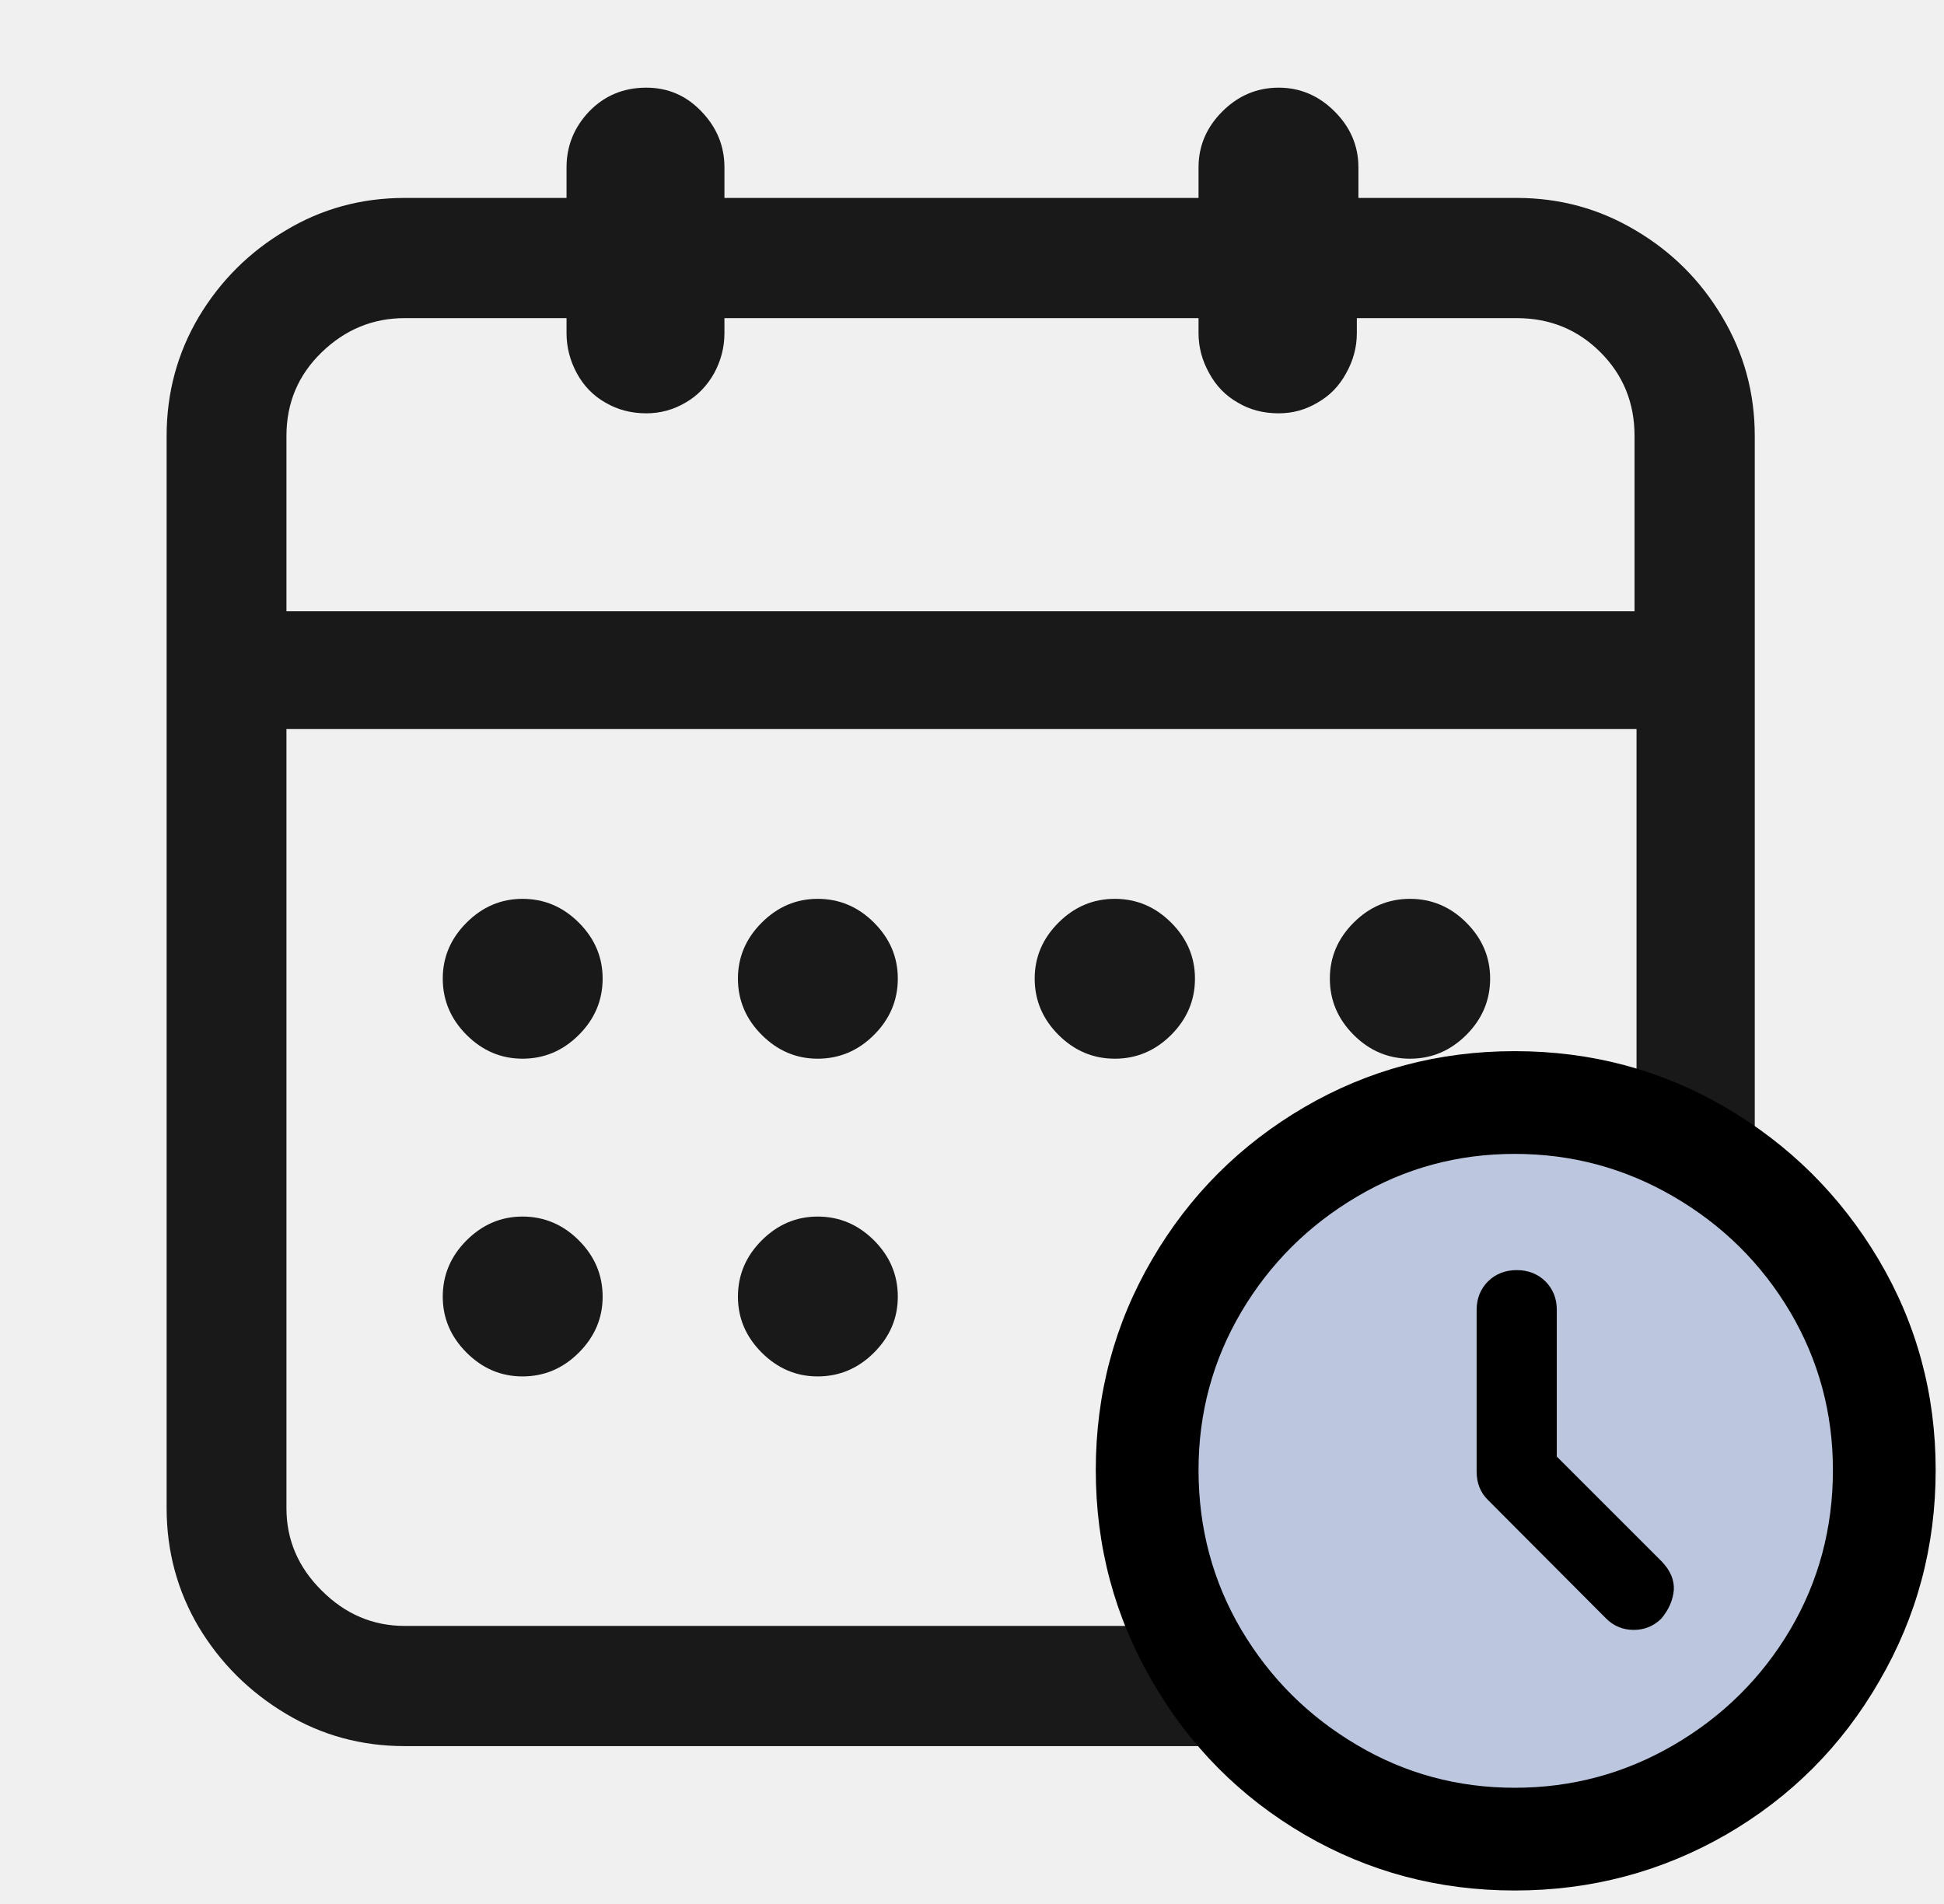
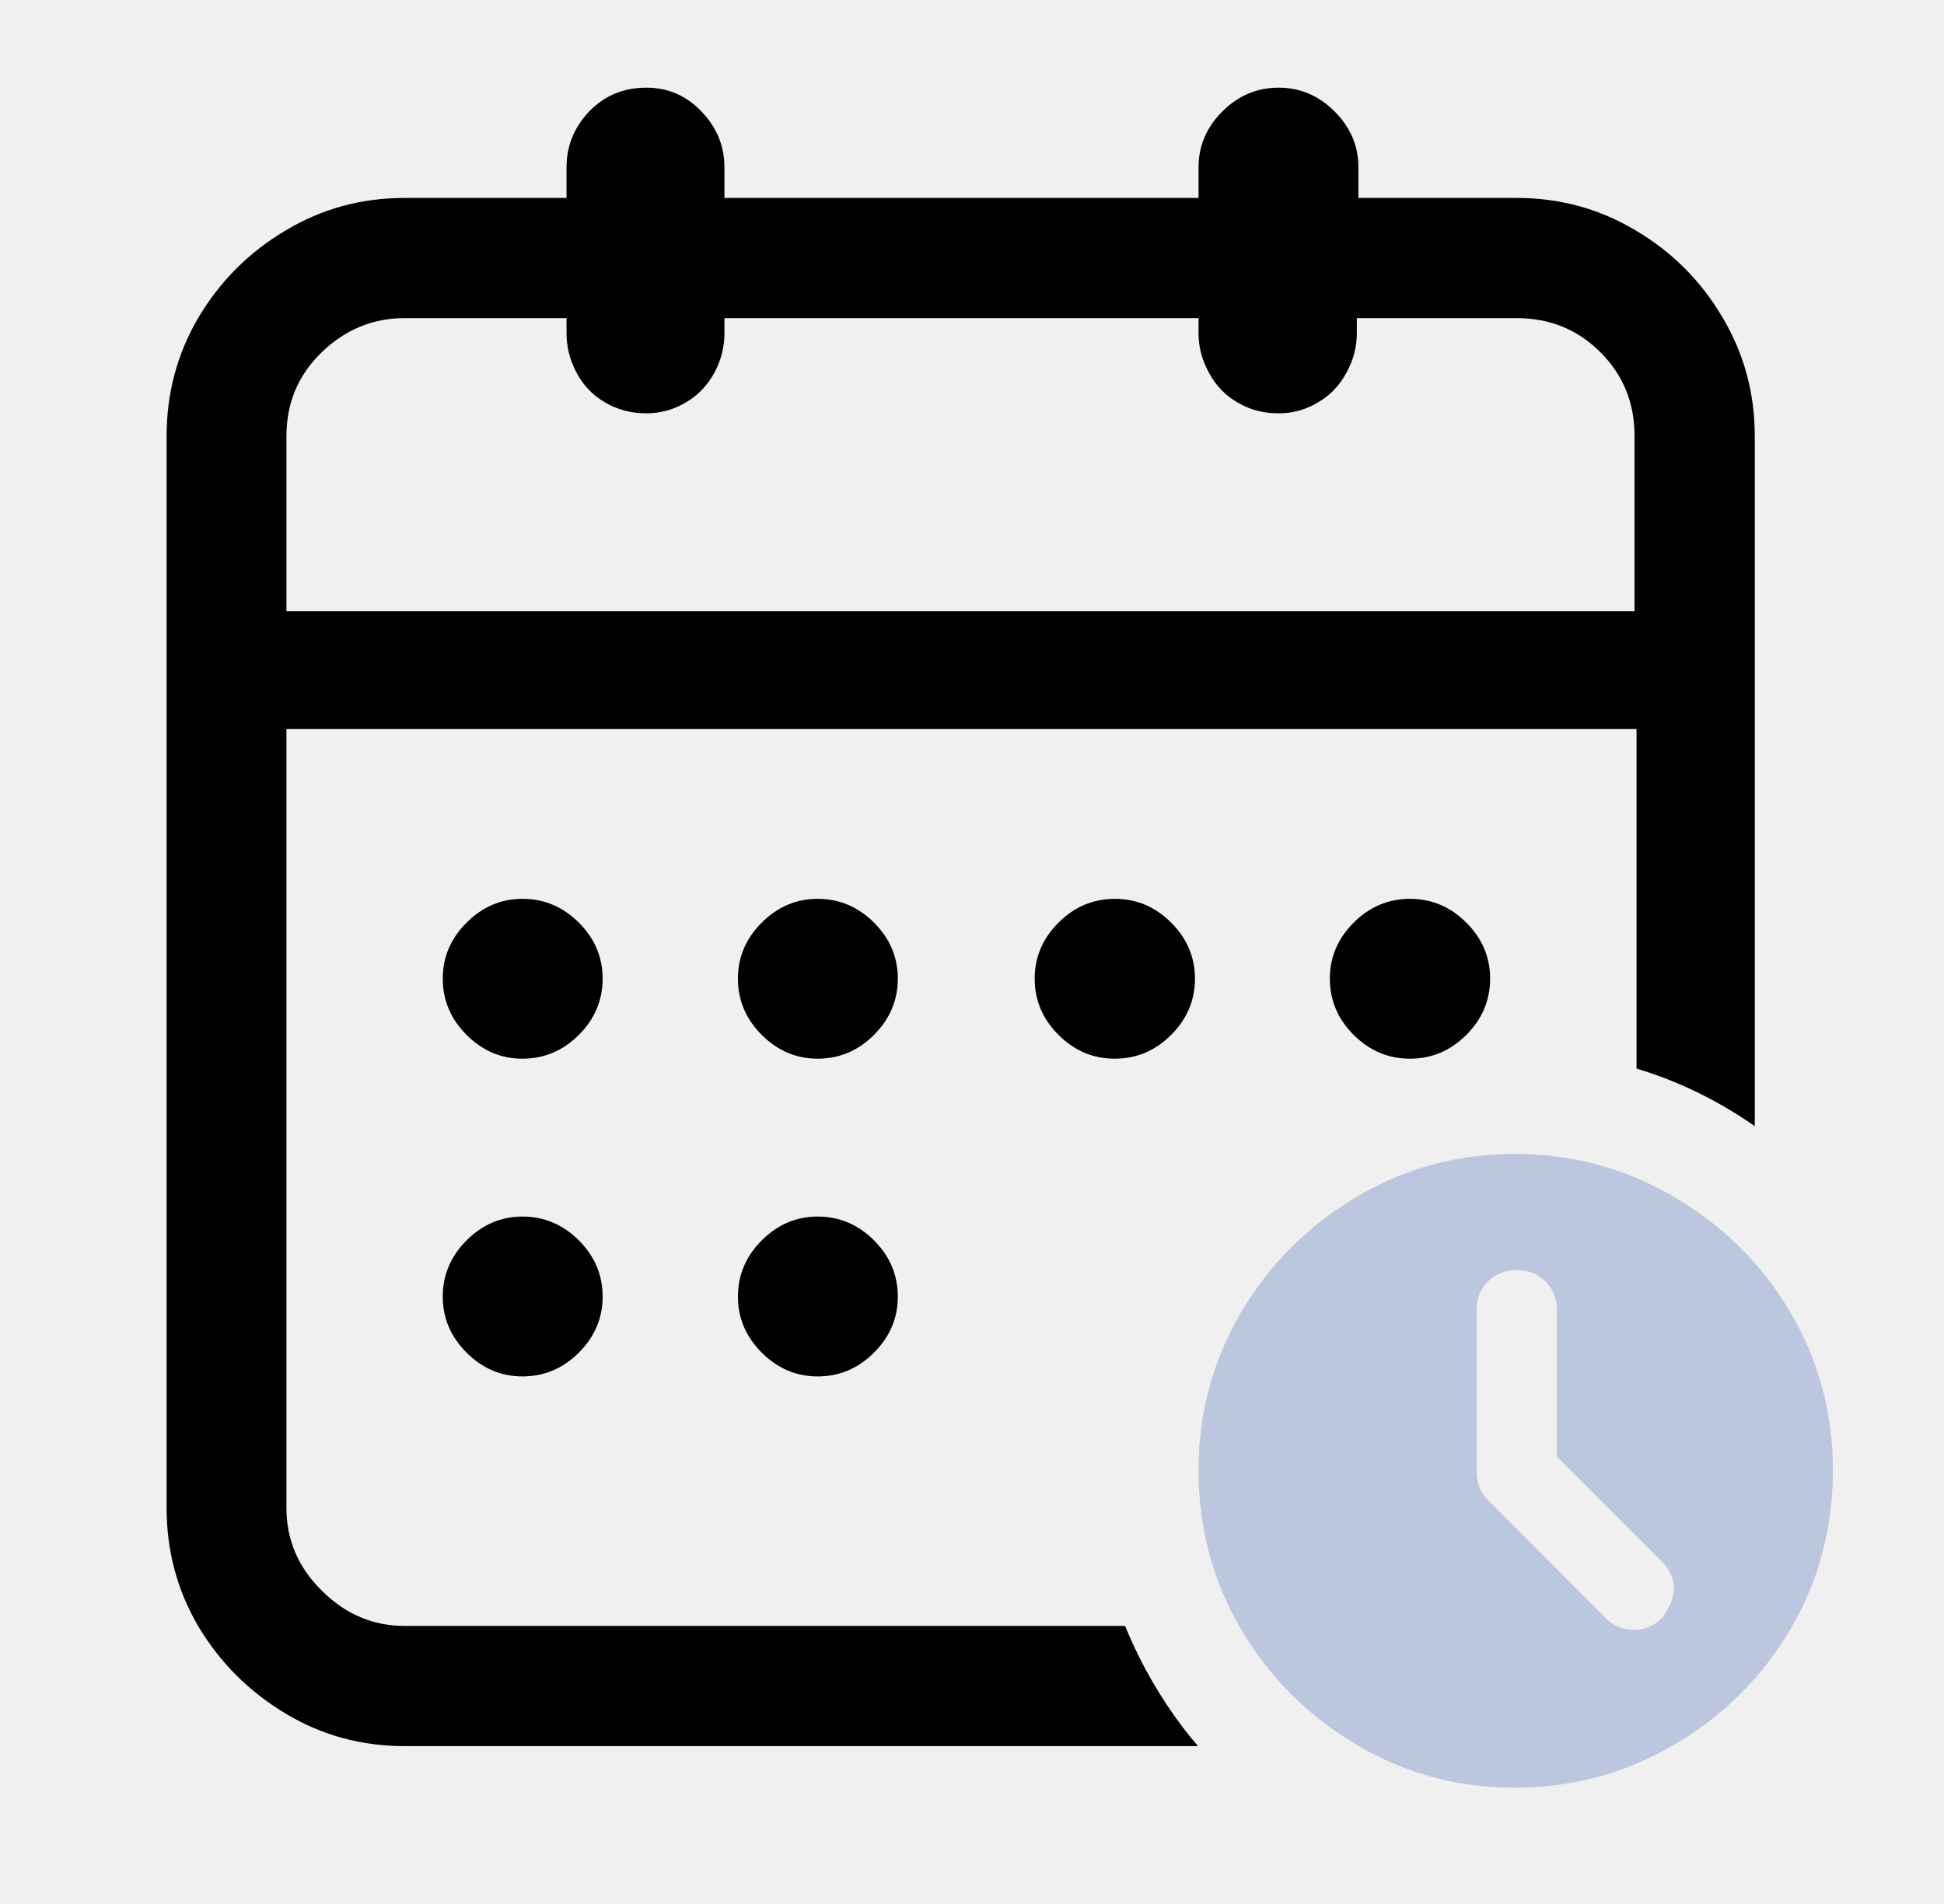
<svg xmlns="http://www.w3.org/2000/svg" width="49" height="48">
-   <path d="M34.24 4.99L34.24 4.22Q34.24 3.41 33.64 2.81Q33.04 2.21 32.23 2.21Q31.41 2.21 30.81 2.81Q30.21 3.41 30.21 4.22L30.21 4.99L18.26 4.99L18.26 4.22Q18.26 3.41 17.68 2.81Q17.11 2.21 16.29 2.21Q15.43 2.21 14.85 2.81Q14.28 3.41 14.28 4.22L14.28 4.99L10.2 4.99Q8.56 4.99 7.2 5.81Q5.83 6.62 5.01 7.99Q4.2 9.36 4.2 10.99L4.2 38.02Q4.2 39.65 5.01 41.02Q5.83 42.38 7.2 43.2Q8.56 44.02 10.2 44.02L38.23 44.02Q39.86 44.02 41.23 43.2Q42.6 42.38 43.41 41.02Q44.23 39.65 44.23 38.02L44.23 10.99Q44.23 9.36 43.41 7.99Q42.6 6.62 41.23 5.81Q39.86 4.99 38.23 4.99ZM14.28 8.02L14.28 8.4Q14.28 8.93 14.54 9.41Q14.8 9.89 15.26 10.15Q15.72 10.42 16.29 10.42Q16.82 10.42 17.28 10.15Q17.73 9.89 18 9.41Q18.26 8.93 18.26 8.4L18.26 8.02L30.21 8.02L30.21 8.4Q30.21 8.93 30.48 9.41Q30.74 9.89 31.2 10.15Q31.65 10.42 32.23 10.42Q32.76 10.42 33.21 10.15Q33.67 9.89 33.93 9.41Q34.2 8.93 34.2 8.4L34.2 8.02L38.23 8.02Q39.48 8.02 40.34 8.88Q41.2 9.74 41.2 10.99L41.2 15.41L7.22 15.41L7.22 10.99Q7.22 9.74 8.11 8.88Q9 8.02 10.2 8.02ZM10.2 40.99Q9 40.99 8.11 40.1Q7.22 39.22 7.22 38.02L7.22 18.38L41.25 18.38L41.25 38.02Q41.25 39.22 40.36 40.1Q39.48 40.99 38.23 40.99L10.2 40.99ZM13.17 26.69Q13.99 26.69 14.59 26.09Q15.19 25.49 15.19 24.67Q15.19 23.86 14.59 23.26Q13.99 22.66 13.17 22.66Q12.36 22.66 11.76 23.26Q11.16 23.86 11.16 24.67Q11.16 25.49 11.76 26.09Q12.36 26.69 13.17 26.69ZM20.61 26.69Q21.43 26.69 22.03 26.09Q22.63 25.49 22.63 24.67Q22.63 23.86 22.03 23.26Q21.43 22.66 20.61 22.66Q19.8 22.66 19.2 23.26Q18.6 23.86 18.6 24.67Q18.6 25.49 19.2 26.09Q19.8 26.69 20.61 26.69ZM28.1 26.69Q28.92 26.69 29.52 26.09Q30.12 25.49 30.12 24.67Q30.12 23.86 29.52 23.26Q28.92 22.66 28.1 22.66Q27.28 22.66 26.68 23.26Q26.08 23.86 26.08 24.67Q26.08 25.49 26.68 26.09Q27.28 26.69 28.1 26.69ZM35.54 26.69Q36.36 26.69 36.96 26.09Q37.56 25.49 37.56 24.67Q37.56 23.86 36.96 23.26Q36.36 22.66 35.54 22.66Q34.72 22.66 34.12 23.26Q33.52 23.86 33.52 24.67Q33.52 25.49 34.12 26.09Q34.72 26.69 35.54 26.69ZM13.17 34.7Q13.99 34.7 14.59 34.1Q15.19 33.5 15.19 32.69Q15.19 31.87 14.59 31.27Q13.99 30.67 13.17 30.67Q12.36 30.67 11.76 31.27Q11.16 31.87 11.16 32.69Q11.16 33.5 11.76 34.1Q12.36 34.7 13.17 34.7ZM20.61 34.7Q21.43 34.7 22.03 34.1Q22.63 33.5 22.63 32.69Q22.63 31.87 22.03 31.27Q21.43 30.67 20.61 30.67Q19.8 30.67 19.2 31.27Q18.6 31.87 18.6 32.69Q18.6 33.5 19.2 34.1Q19.8 34.7 20.61 34.7Z" fill="rgba(25,25,25,1)" />
-   <path d="M38.18 26.5Q35.3 26.5 32.88 27.91Q30.45 29.33 29.04 31.75Q27.62 34.18 27.62 37.06Q27.62 39.94 29.04 42.38Q30.45 44.83 32.88 46.25Q35.3 47.66 38.18 47.66Q41.06 47.66 43.51 46.25Q45.96 44.83 47.37 42.38Q48.79 39.94 48.79 37.06Q48.79 34.18 47.35 31.75Q45.91 29.33 43.48 27.91Q41.06 26.5 38.18 26.5Z" fill="#000000" />
-   <path d="M30.21 37.06Q30.21 39.26 31.29 41.09Q32.37 42.91 34.2 43.99Q36.02 45.07 38.18 45.07Q40.34 45.07 42.19 43.99Q44.04 42.91 45.12 41.09Q46.2 39.26 46.2 37.06Q46.2 34.9 45.12 33.07Q44.04 31.25 42.19 30.17Q40.34 29.09 38.18 29.09Q36.02 29.09 34.2 30.17Q32.37 31.25 31.29 33.07Q30.21 34.9 30.21 37.06ZM41.88 39.36Q42.21 39.7 42.19 40.08Q42.16 40.46 41.88 40.8Q41.59 41.09 41.18 41.09Q40.77 41.09 40.48 40.8L37.51 37.82Q37.22 37.54 37.22 37.1L37.22 33.02Q37.22 32.59 37.51 32.3Q37.8 32.02 38.23 32.02Q38.66 32.02 38.95 32.3Q39.24 32.59 39.24 33.02L39.24 36.72L41.88 39.36Z" fill="#bcc7df" />
+   <rect width="49" height="48" opacity="0" />
+   <g mask="url(#hms_mask_0)">
+     <path d="M34.24 4.99L34.24 4.22Q34.24 3.41 33.64 2.81Q33.04 2.21 32.23 2.21Q31.41 2.21 30.81 2.81Q30.21 3.41 30.21 4.22L30.21 4.99L18.26 4.99L18.26 4.22Q18.26 3.41 17.68 2.81Q17.11 2.21 16.29 2.21Q15.43 2.21 14.85 2.81Q14.28 3.41 14.28 4.22L14.28 4.99L10.2 4.99Q8.56 4.99 7.2 5.81Q5.83 6.62 5.01 7.99Q4.2 9.36 4.2 10.99L4.2 38.02Q4.2 39.65 5.01 41.02Q5.83 42.38 7.2 43.2Q8.56 44.02 10.2 44.02L38.23 44.02Q39.86 44.02 41.23 43.2Q42.6 42.38 43.41 41.02Q44.23 39.65 44.23 38.02L44.23 10.99Q44.23 9.36 43.41 7.99Q42.6 6.62 41.23 5.81Q39.86 4.99 38.23 4.99ZM14.28 8.02L14.28 8.4Q14.28 8.93 14.54 9.41Q14.8 9.89 15.26 10.15Q15.72 10.42 16.29 10.42Q16.82 10.42 17.28 10.15Q17.73 9.89 18 9.41Q18.26 8.93 18.26 8.4L18.26 8.02L30.21 8.02L30.21 8.4Q30.21 8.93 30.48 9.41Q30.74 9.89 31.2 10.15Q31.65 10.42 32.23 10.42Q32.76 10.42 33.21 10.15Q33.67 9.89 33.93 9.41Q34.2 8.93 34.2 8.4L34.2 8.02L38.23 8.02Q39.48 8.02 40.34 8.88Q41.2 9.74 41.2 10.99L41.2 15.41L7.22 15.41L7.22 10.99Q7.22 9.74 8.11 8.88Q9 8.02 10.2 8.02ZM10.2 40.99Q9 40.99 8.11 40.1Q7.22 39.22 7.22 38.02L7.22 18.38L41.25 18.38L41.25 38.02Q41.25 39.22 40.36 40.1Q39.48 40.99 38.23 40.99L10.2 40.99ZM13.17 26.69Q13.99 26.69 14.59 26.09Q15.19 25.49 15.19 24.67Q15.19 23.86 14.59 23.26Q13.99 22.66 13.17 22.66Q12.36 22.66 11.76 23.26Q11.16 23.86 11.16 24.67Q11.16 25.49 11.76 26.09Q12.36 26.69 13.17 26.69ZM20.61 26.69Q21.43 26.69 22.03 26.09Q22.63 25.49 22.63 24.67Q22.63 23.86 22.03 23.26Q21.43 22.66 20.61 22.66Q19.8 22.66 19.2 23.26Q18.6 23.86 18.6 24.67Q18.6 25.49 19.2 26.09Q19.8 26.69 20.61 26.69ZM28.1 26.69Q28.92 26.69 29.52 26.09Q30.12 25.49 30.12 24.67Q30.12 23.86 29.52 23.26Q28.92 22.66 28.1 22.66Q27.28 22.66 26.68 23.26Q26.08 23.86 26.08 24.67Q26.08 25.49 26.68 26.09Q27.28 26.69 28.1 26.69ZM35.54 26.69Q36.36 26.69 36.96 26.09Q37.56 25.49 37.56 24.67Q37.56 23.86 36.96 23.26Q36.36 22.66 35.54 22.66Q34.72 22.66 34.12 23.26Q33.52 23.86 33.52 24.67Q33.52 25.49 34.12 26.09Q34.72 26.69 35.54 26.69ZM13.17 34.7Q13.99 34.7 14.59 34.1Q15.19 33.5 15.19 32.69Q15.19 31.87 14.59 31.27Q13.99 30.67 13.17 30.67Q12.36 30.67 11.76 31.27Q11.16 31.87 11.16 32.69Q11.16 33.5 11.76 34.1Q12.36 34.7 13.17 34.7ZM20.61 34.7Q21.43 34.7 22.03 34.1Q22.63 33.5 22.63 32.69Q22.63 31.87 22.03 31.27Q21.43 30.67 20.61 30.67Q19.8 30.67 19.2 31.27Q18.6 31.87 18.6 32.69Q18.6 33.5 19.2 34.1Q19.8 34.7 20.61 34.7Z" fill="#000000" />
+   </g>
+   <defs>
+     <mask id="hms_mask_0">
+       <rect width="49" height="48" fill="#ffffff" />
+       <g>
+         <path d="M38.18 26.5Q35.3 26.5 32.88 27.91Q30.45 29.33 29.04 31.75Q27.62 34.18 27.62 37.06Q27.62 39.94 29.04 42.38Q30.45 44.83 32.88 46.25Q35.3 47.66 38.18 47.66Q41.06 47.66 43.51 46.25Q45.96 44.83 47.37 42.38Q48.79 39.94 48.79 37.06Q48.79 34.18 47.35 31.75Q45.91 29.33 43.48 27.91Q41.06 26.5 38.18 26.5Z" fill="#000000" />
+       </g>
+     </mask>
+   </defs>
+   <g>
+     <path d="M30.21 37.06Q30.21 39.26 31.29 41.09Q32.37 42.91 34.2 43.99Q36.02 45.07 38.18 45.07Q40.34 45.07 42.19 43.99Q44.04 42.91 45.12 41.09Q46.2 39.26 46.2 37.06Q46.2 34.9 45.12 33.07Q44.04 31.25 42.19 30.17Q40.34 29.09 38.18 29.09Q36.02 29.09 34.2 30.17Q32.37 31.25 31.29 33.07Q30.21 34.9 30.21 37.06ZM41.88 39.36Q42.21 39.7 42.19 40.08Q42.16 40.46 41.88 40.8Q41.59 41.09 41.18 41.09Q40.77 41.09 40.48 40.8L37.51 37.82Q37.22 37.54 37.22 37.1L37.22 33.02Q37.22 32.59 37.51 32.3Q37.8 32.02 38.23 32.02Q38.66 32.02 38.95 32.3Q39.24 32.59 39.24 33.02L39.24 36.72L41.88 39.36Z" fill="rgba(188,199,223,1)" />
+   </g>
</svg>
